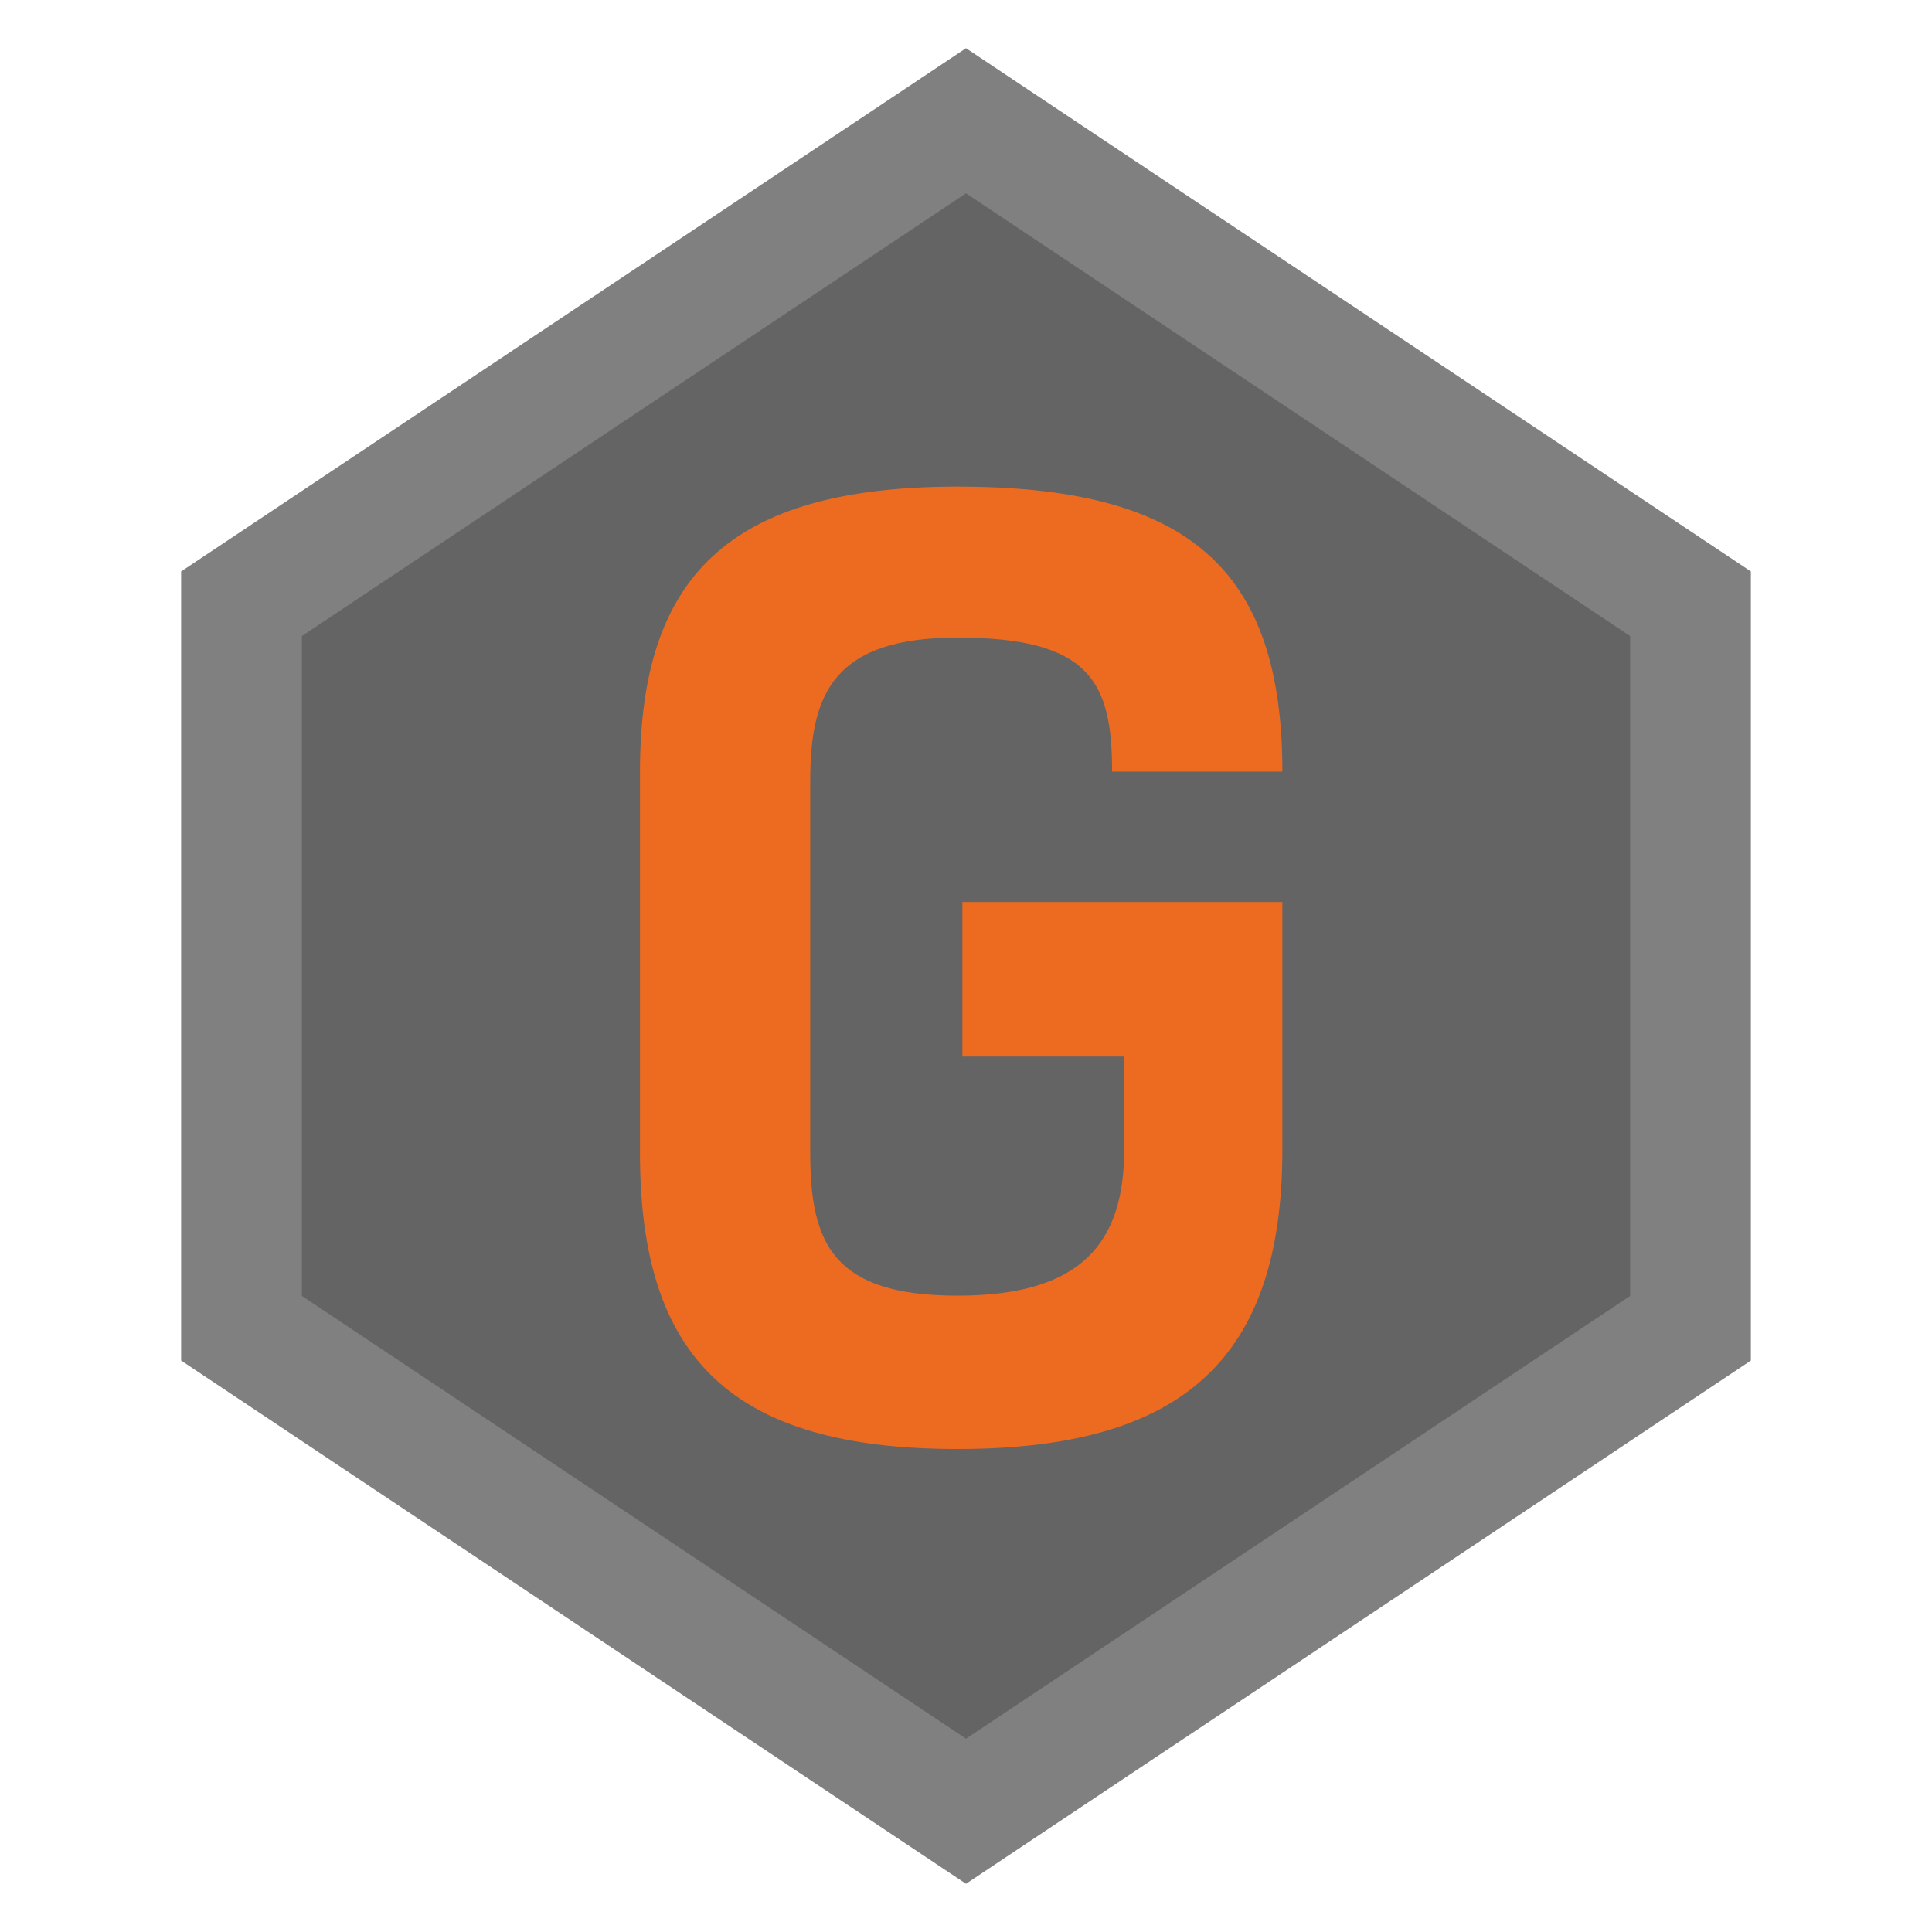
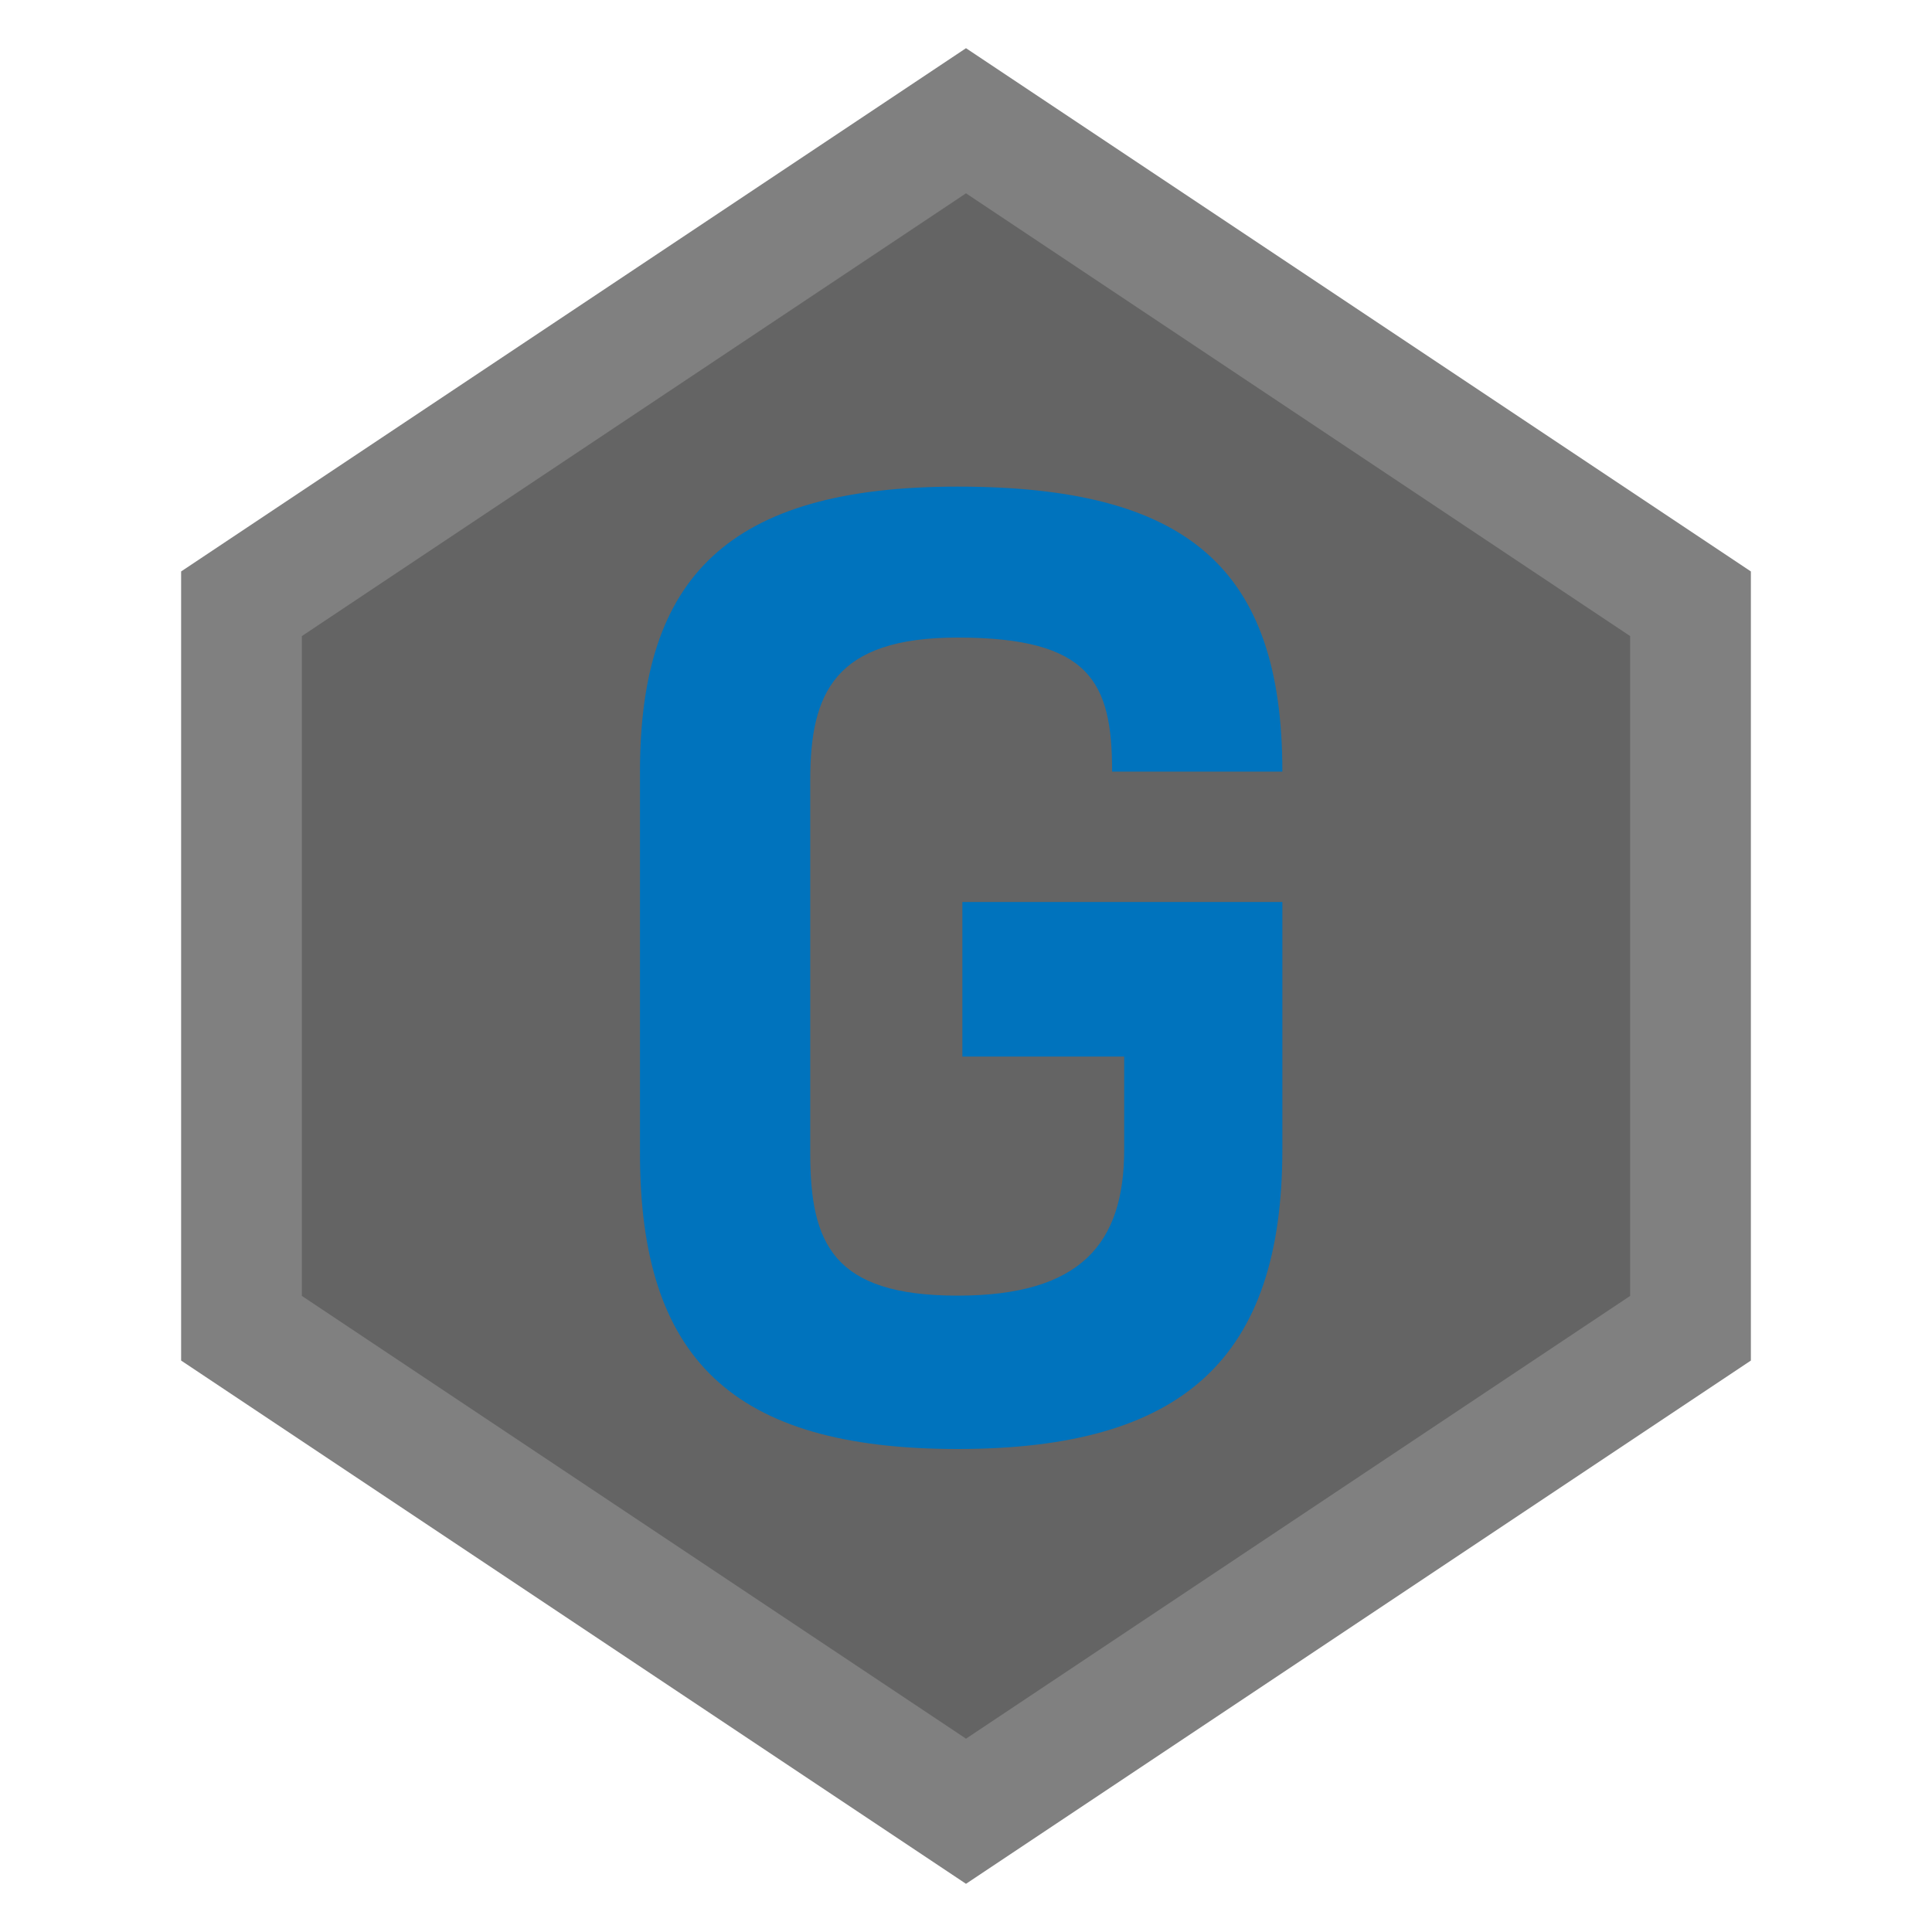
<svg xmlns="http://www.w3.org/2000/svg" version="1.0" id="Layer_1" x="0px" y="0px" viewBox="0 0 16 16" enable-background="new 0 0 16 16" xml:space="preserve">
  <g id="edit_x5F_Gcode">
    <g>
      <path fill="#646464" stroke="#808080" d="M 8 1.85 M 8 1 L 2 5 v 2 v 4 l 6 4 l 6 -4 V 7 V 5 L 8 1 L 8 1 z" />
    </g>
    <g>
-       <path fill="#ED6B21" d="M7.97,7.47h2.65v2.05c0,1.73-0.82,2.48-2.69,2.48S5.3,11.25,5.3,9.55V6.39c0-1.61,0.73-2.36,2.63-2.36    s2.69,0.67,2.69,2.36H9.21c0-0.74-0.18-1.11-1.28-1.11c-1.02,0-1.22,0.46-1.22,1.18v3.09c0,0.75,0.19,1.18,1.22,1.18    c1.02,0,1.38-0.43,1.38-1.21V8.75H7.97V7.47z" />
+       <path fill="#0073BD" d="M7.97,7.47h2.65v2.05c0,1.73-0.82,2.48-2.69,2.48S5.3,11.25,5.3,9.55V6.39c0-1.61,0.73-2.36,2.63-2.36    s2.69,0.67,2.69,2.36H9.21c0-0.74-0.18-1.11-1.28-1.11c-1.02,0-1.22,0.46-1.22,1.18v3.09c0,0.75,0.19,1.18,1.22,1.18    c1.02,0,1.38-0.43,1.38-1.21V8.75H7.97V7.47z" />
    </g>
  </g>
</svg>
